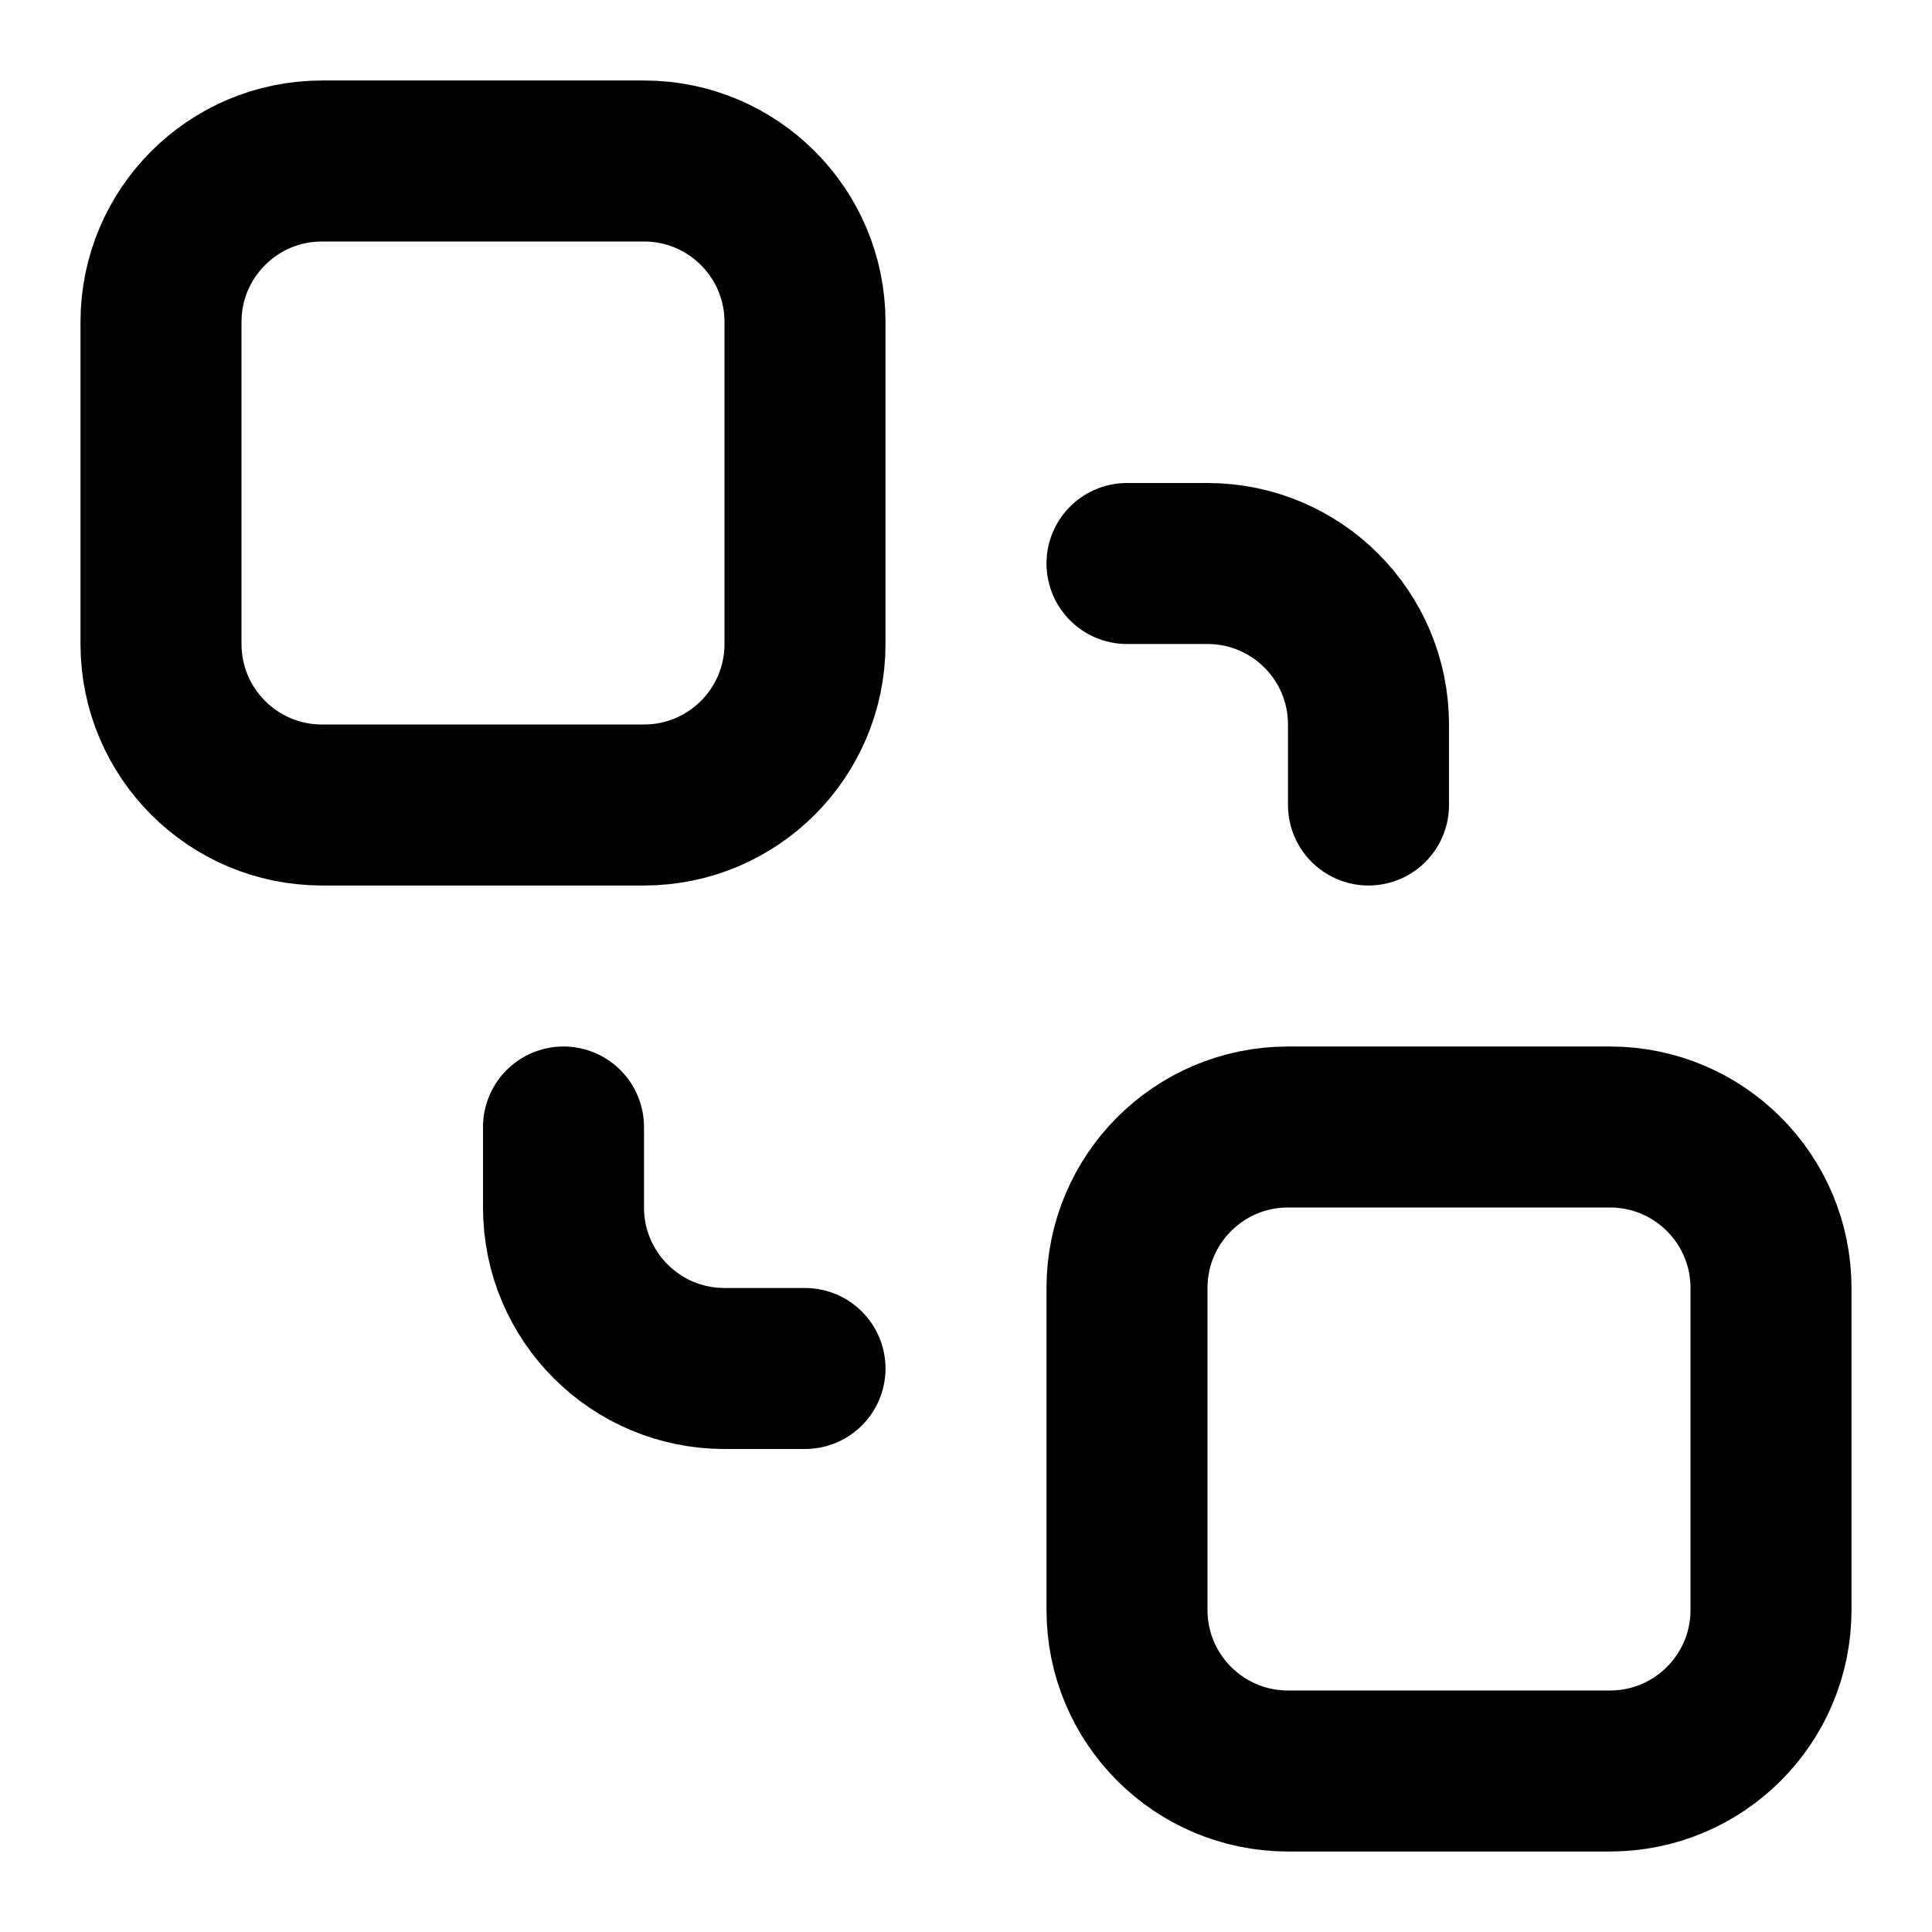
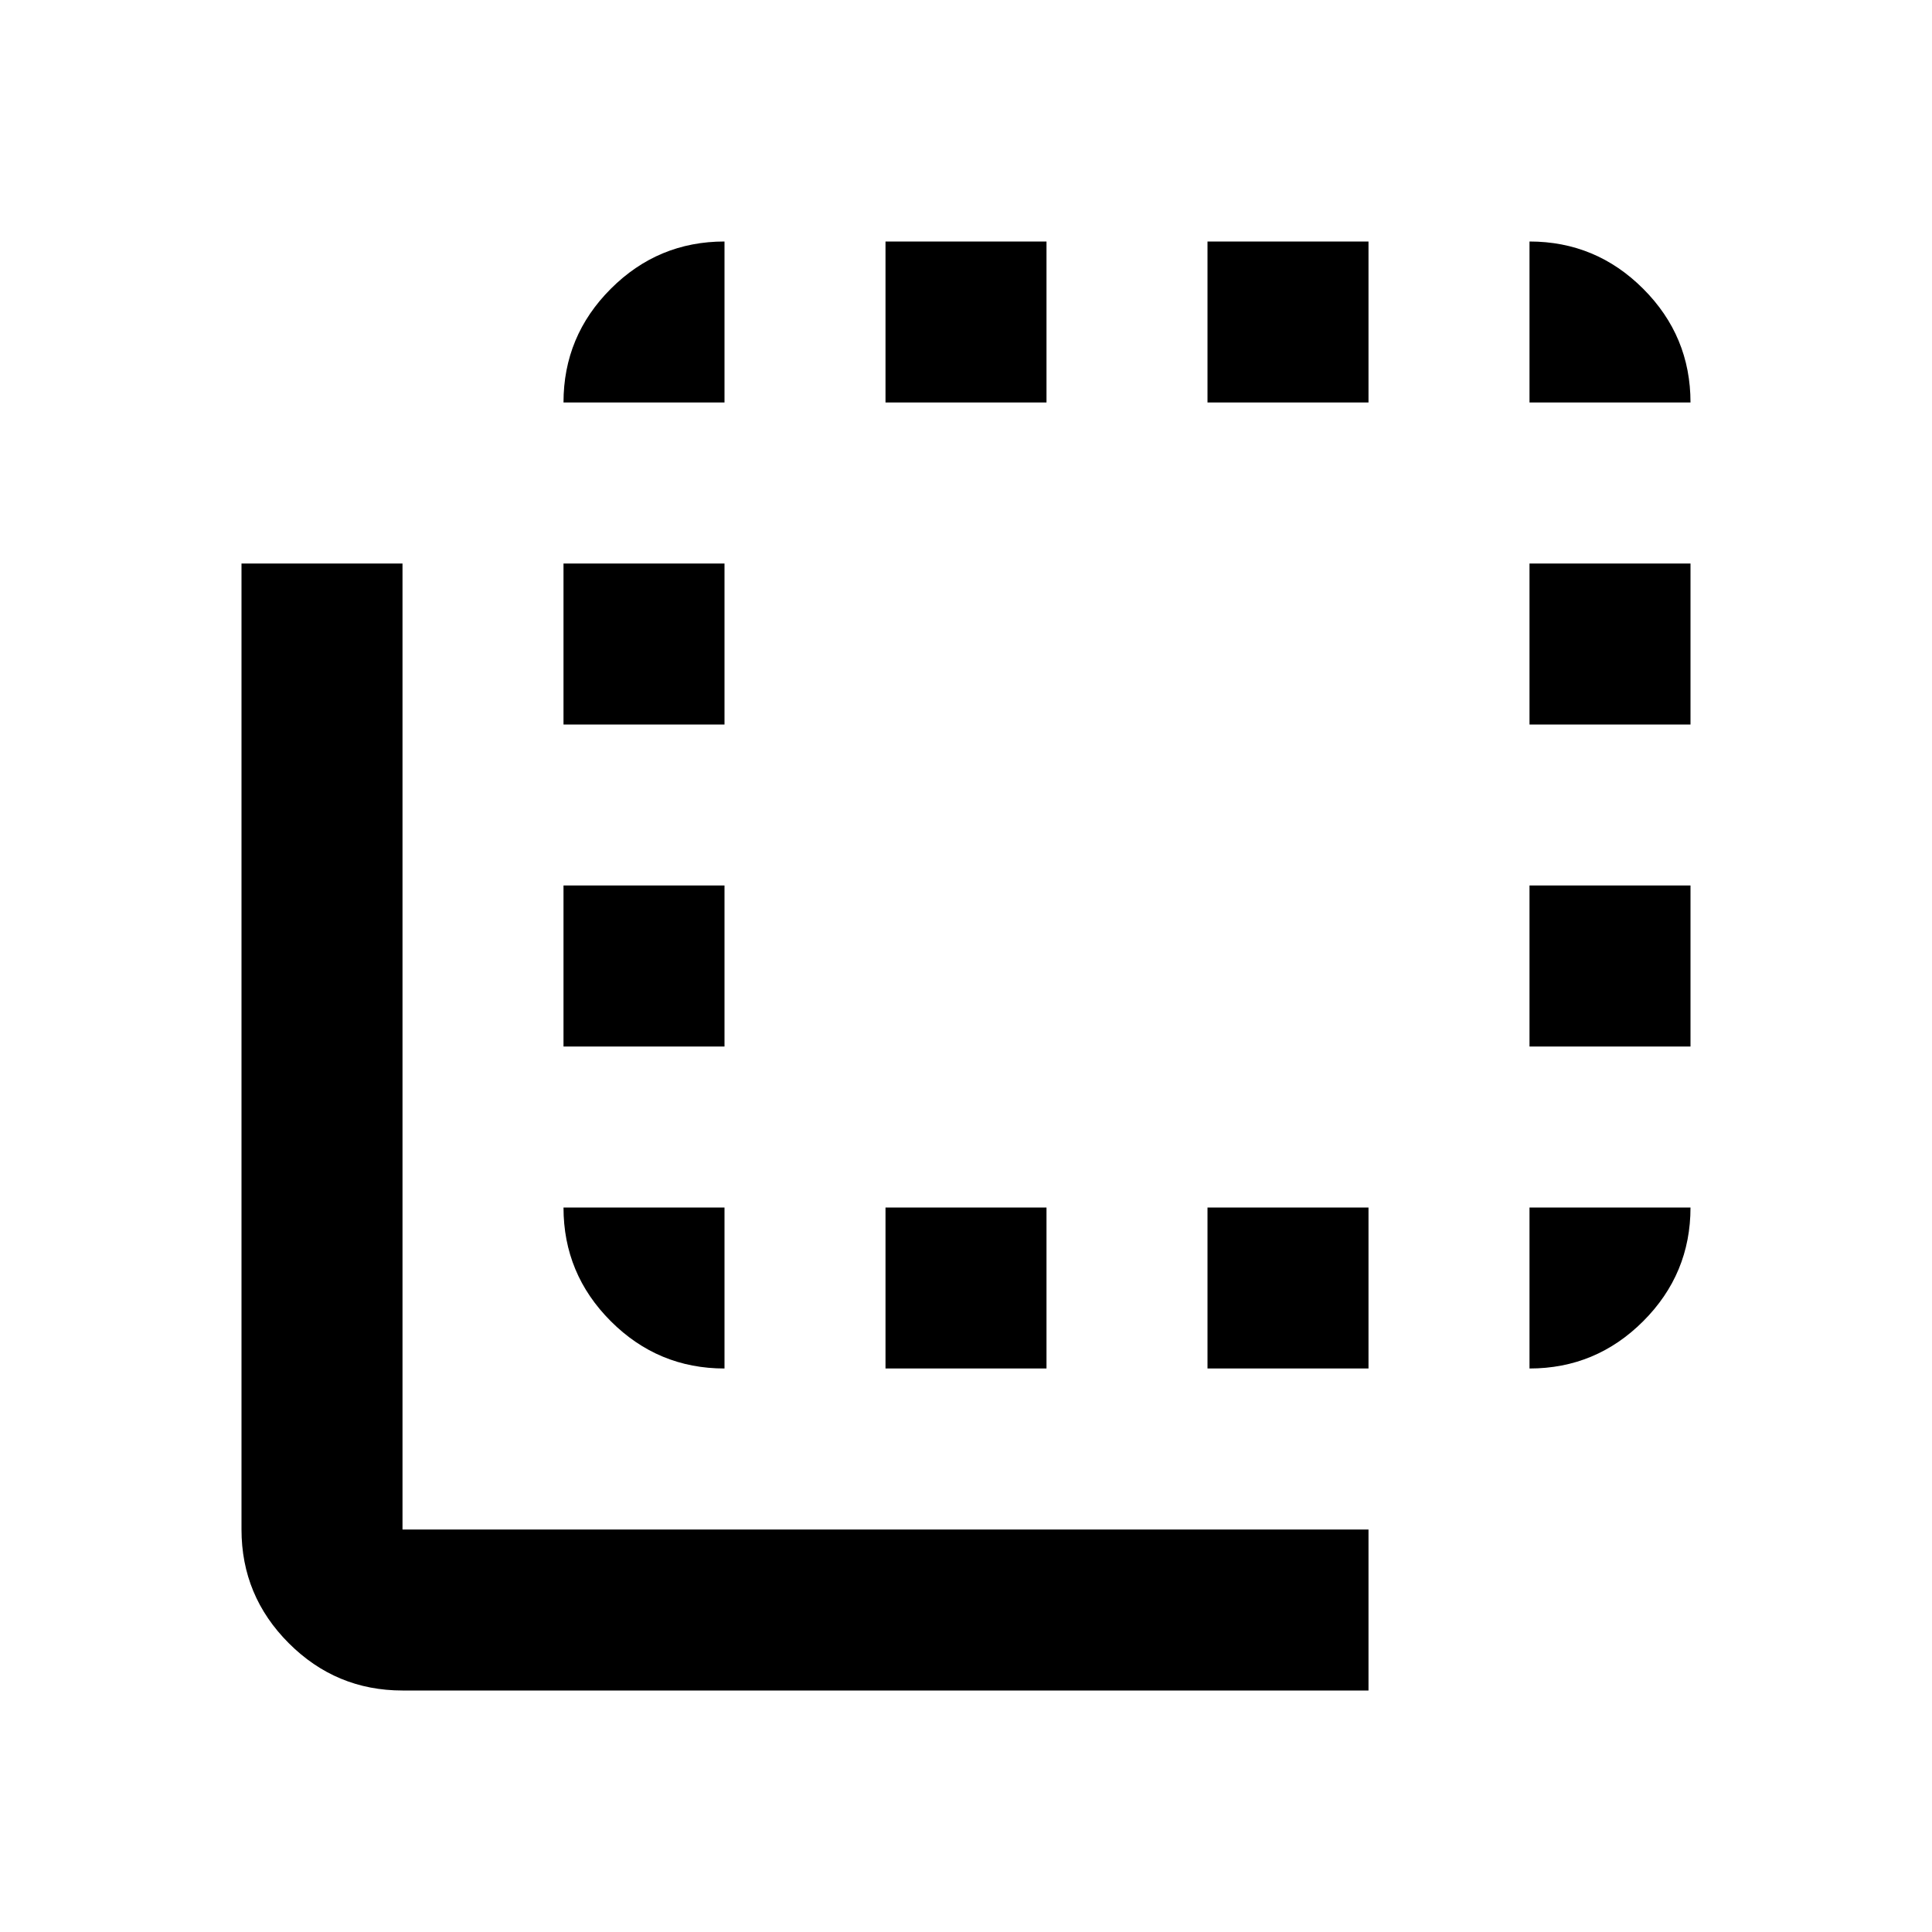
- <svg xmlns="http://www.w3.org/2000/svg" width="24" height="24" viewBox="0 0 24 24" fill="none" stroke="currentColor" stroke-width="2" stroke-linecap="round" stroke-linejoin="round" class="lucide lucide-send-to-back">
-   <rect x="14" y="14" width="8" height="8" rx="2" />
-   <rect x="2" y="2" width="8" height="8" rx="2" />
-   <path d="M7 14v1a2 2 0 0 0 2 2h1" />
-   <path d="M14 7h1a2 2 0 0 1 2 2v1" />
+ <svg xmlns="http://www.w3.org/2000/svg" height="24px" viewBox="0 -960 960 960" width="24px" fill="#000000">
+   <path d="M200-120q-33 0-56.5-23.5T120-200v-480h80v480h480v80H200Zm160-240v80q-33 0-56.5-23.5T280-360h80Zm-80-80v-80h80v80h-80Zm0-160v-80h80v80h-80Zm80-160h-80q0-33 23.5-56.5T360-840v80Zm80 480v-80h80v80h-80Zm0-480v-80h80v80h-80Zm160 0v-80h80v80h-80Zm0 480v-80h80v80h-80Zm160-480v-80q33 0 56.5 23.5T840-760h-80Zm0 400h80q0 33-23.5 56.5T760-280v-80Zm0-80v-80h80v80h-80Zm0-160v-80h80v80h-80Z" />
</svg>
